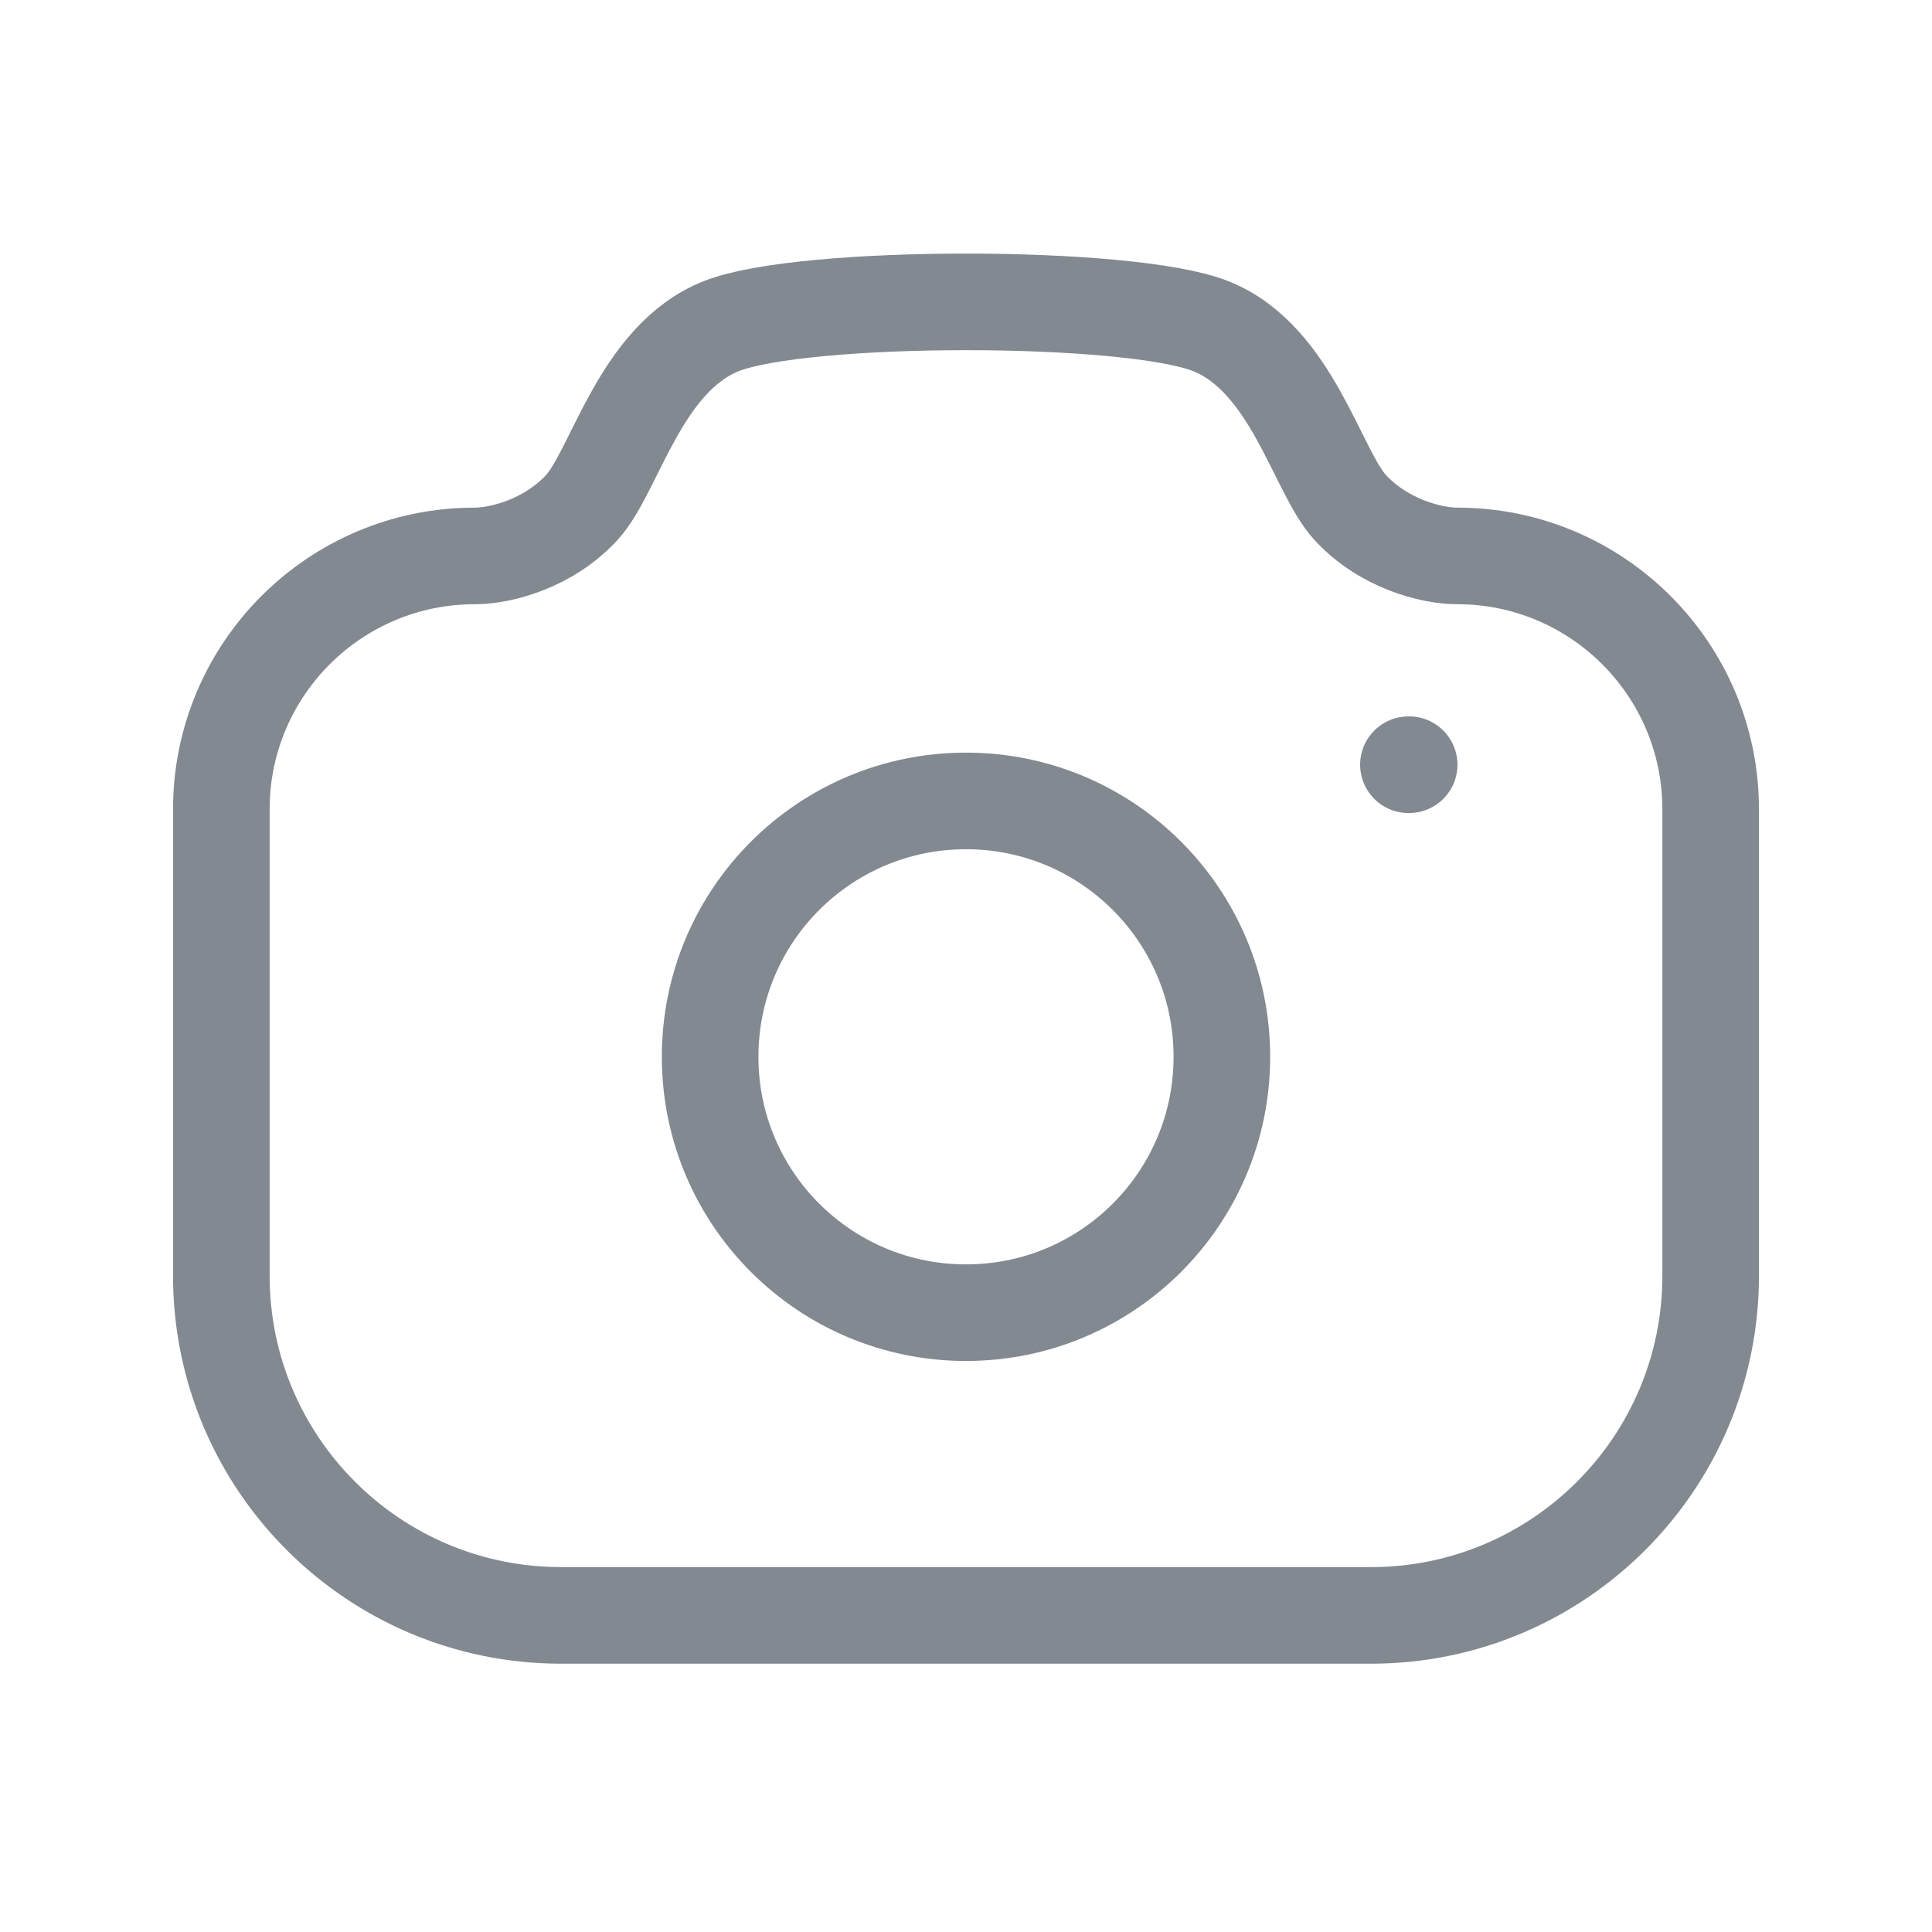
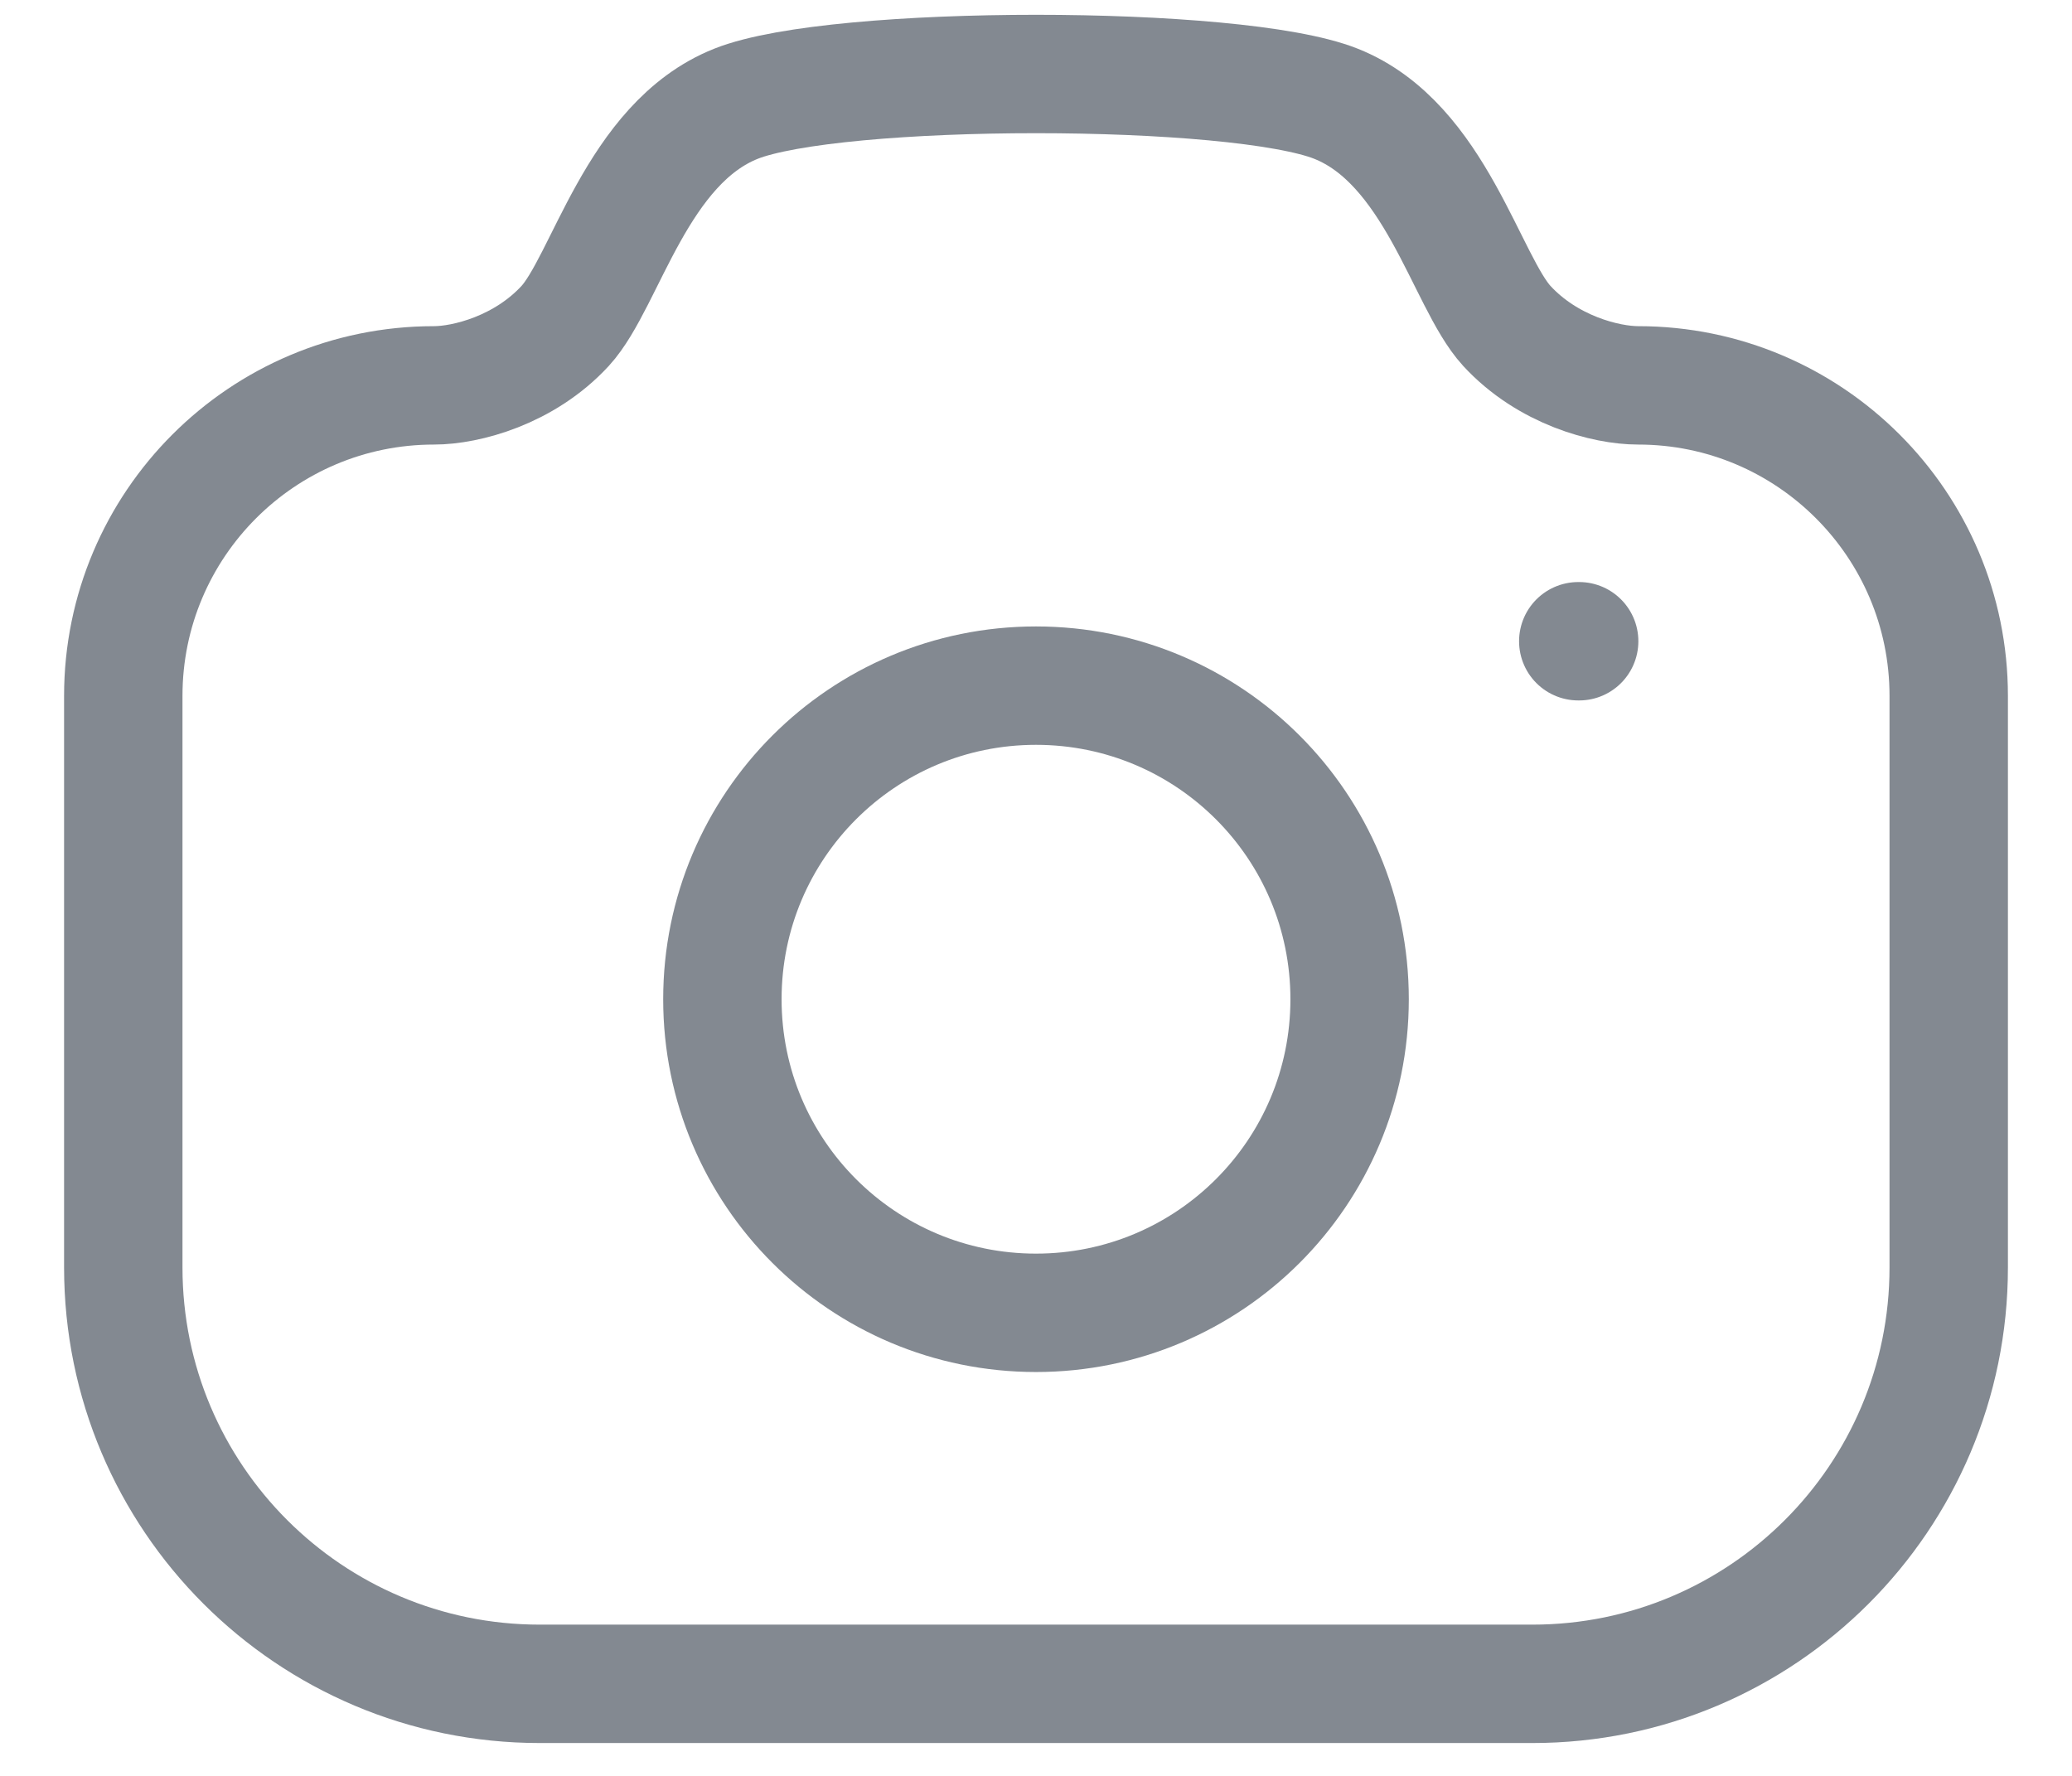
- <svg xmlns="http://www.w3.org/2000/svg" width="16" height="16" viewBox="0 0 16 16" fill="none">
-   <path fill-rule="evenodd" clip-rule="evenodd" d="M10.027 2.701C10.7 2.969 10.906 3.902 11.181 4.202C11.457 4.502 11.851 4.604 12.069 4.604C13.227 4.604 14.167 5.544 14.167 6.702V10.565C14.167 12.118 12.907 13.378 11.354 13.378H4.647C3.093 13.378 1.833 12.118 1.833 10.565V6.702C1.833 5.544 2.773 4.604 3.931 4.604C4.149 4.604 4.543 4.502 4.819 4.202C5.094 3.902 5.299 2.969 5.973 2.701C6.647 2.433 9.353 2.433 10.027 2.701Z" stroke="#838991" stroke-width="0.8" stroke-linecap="round" stroke-linejoin="round" />
-   <path d="M11.664 6.333H11.67" stroke="#838991" stroke-width="0.8" stroke-linecap="round" stroke-linejoin="round" />
-   <path fill-rule="evenodd" clip-rule="evenodd" d="M10.119 8.752C10.119 7.581 9.171 6.633 8 6.633C6.829 6.633 5.881 7.581 5.881 8.752C5.881 9.923 6.829 10.871 8 10.871C9.171 10.871 10.119 9.923 10.119 8.752Z" stroke="#838991" stroke-width="0.8" stroke-linecap="round" stroke-linejoin="round" />
+ <svg xmlns="http://www.w3.org/2000/svg" width="14" height="12" viewBox="0 0 14 12" fill="none">
+   <path fill-rule="evenodd" clip-rule="evenodd" d="M9.027 0.701C9.7 0.969 9.906 1.902 10.181 2.202C10.457 2.502 10.851 2.604 11.069 2.604C12.227 2.604 13.167 3.544 13.167 4.702V8.565C13.167 10.118 11.907 11.378 10.354 11.378H3.647C2.093 11.378 0.833 10.118 0.833 8.565V4.702C0.833 3.544 1.773 2.604 2.932 2.604C3.149 2.604 3.543 2.502 3.819 2.202C4.094 1.902 4.3 0.969 4.973 0.701C5.647 0.433 8.354 0.433 9.027 0.701Z" stroke="#838991" stroke-width="0.8" stroke-linecap="round" stroke-linejoin="round" />
+   <path d="M10.664 4.333H10.67" stroke="#838991" stroke-width="0.8" stroke-linecap="round" stroke-linejoin="round" />
+   <path fill-rule="evenodd" clip-rule="evenodd" d="M9.119 6.752C9.119 5.581 8.171 4.633 7 4.633C5.829 4.633 4.881 5.581 4.881 6.752C4.881 7.923 5.829 8.871 7 8.871C8.171 8.871 9.119 7.923 9.119 6.752Z" stroke="#838991" stroke-width="0.8" stroke-linecap="round" stroke-linejoin="round" />
</svg>
